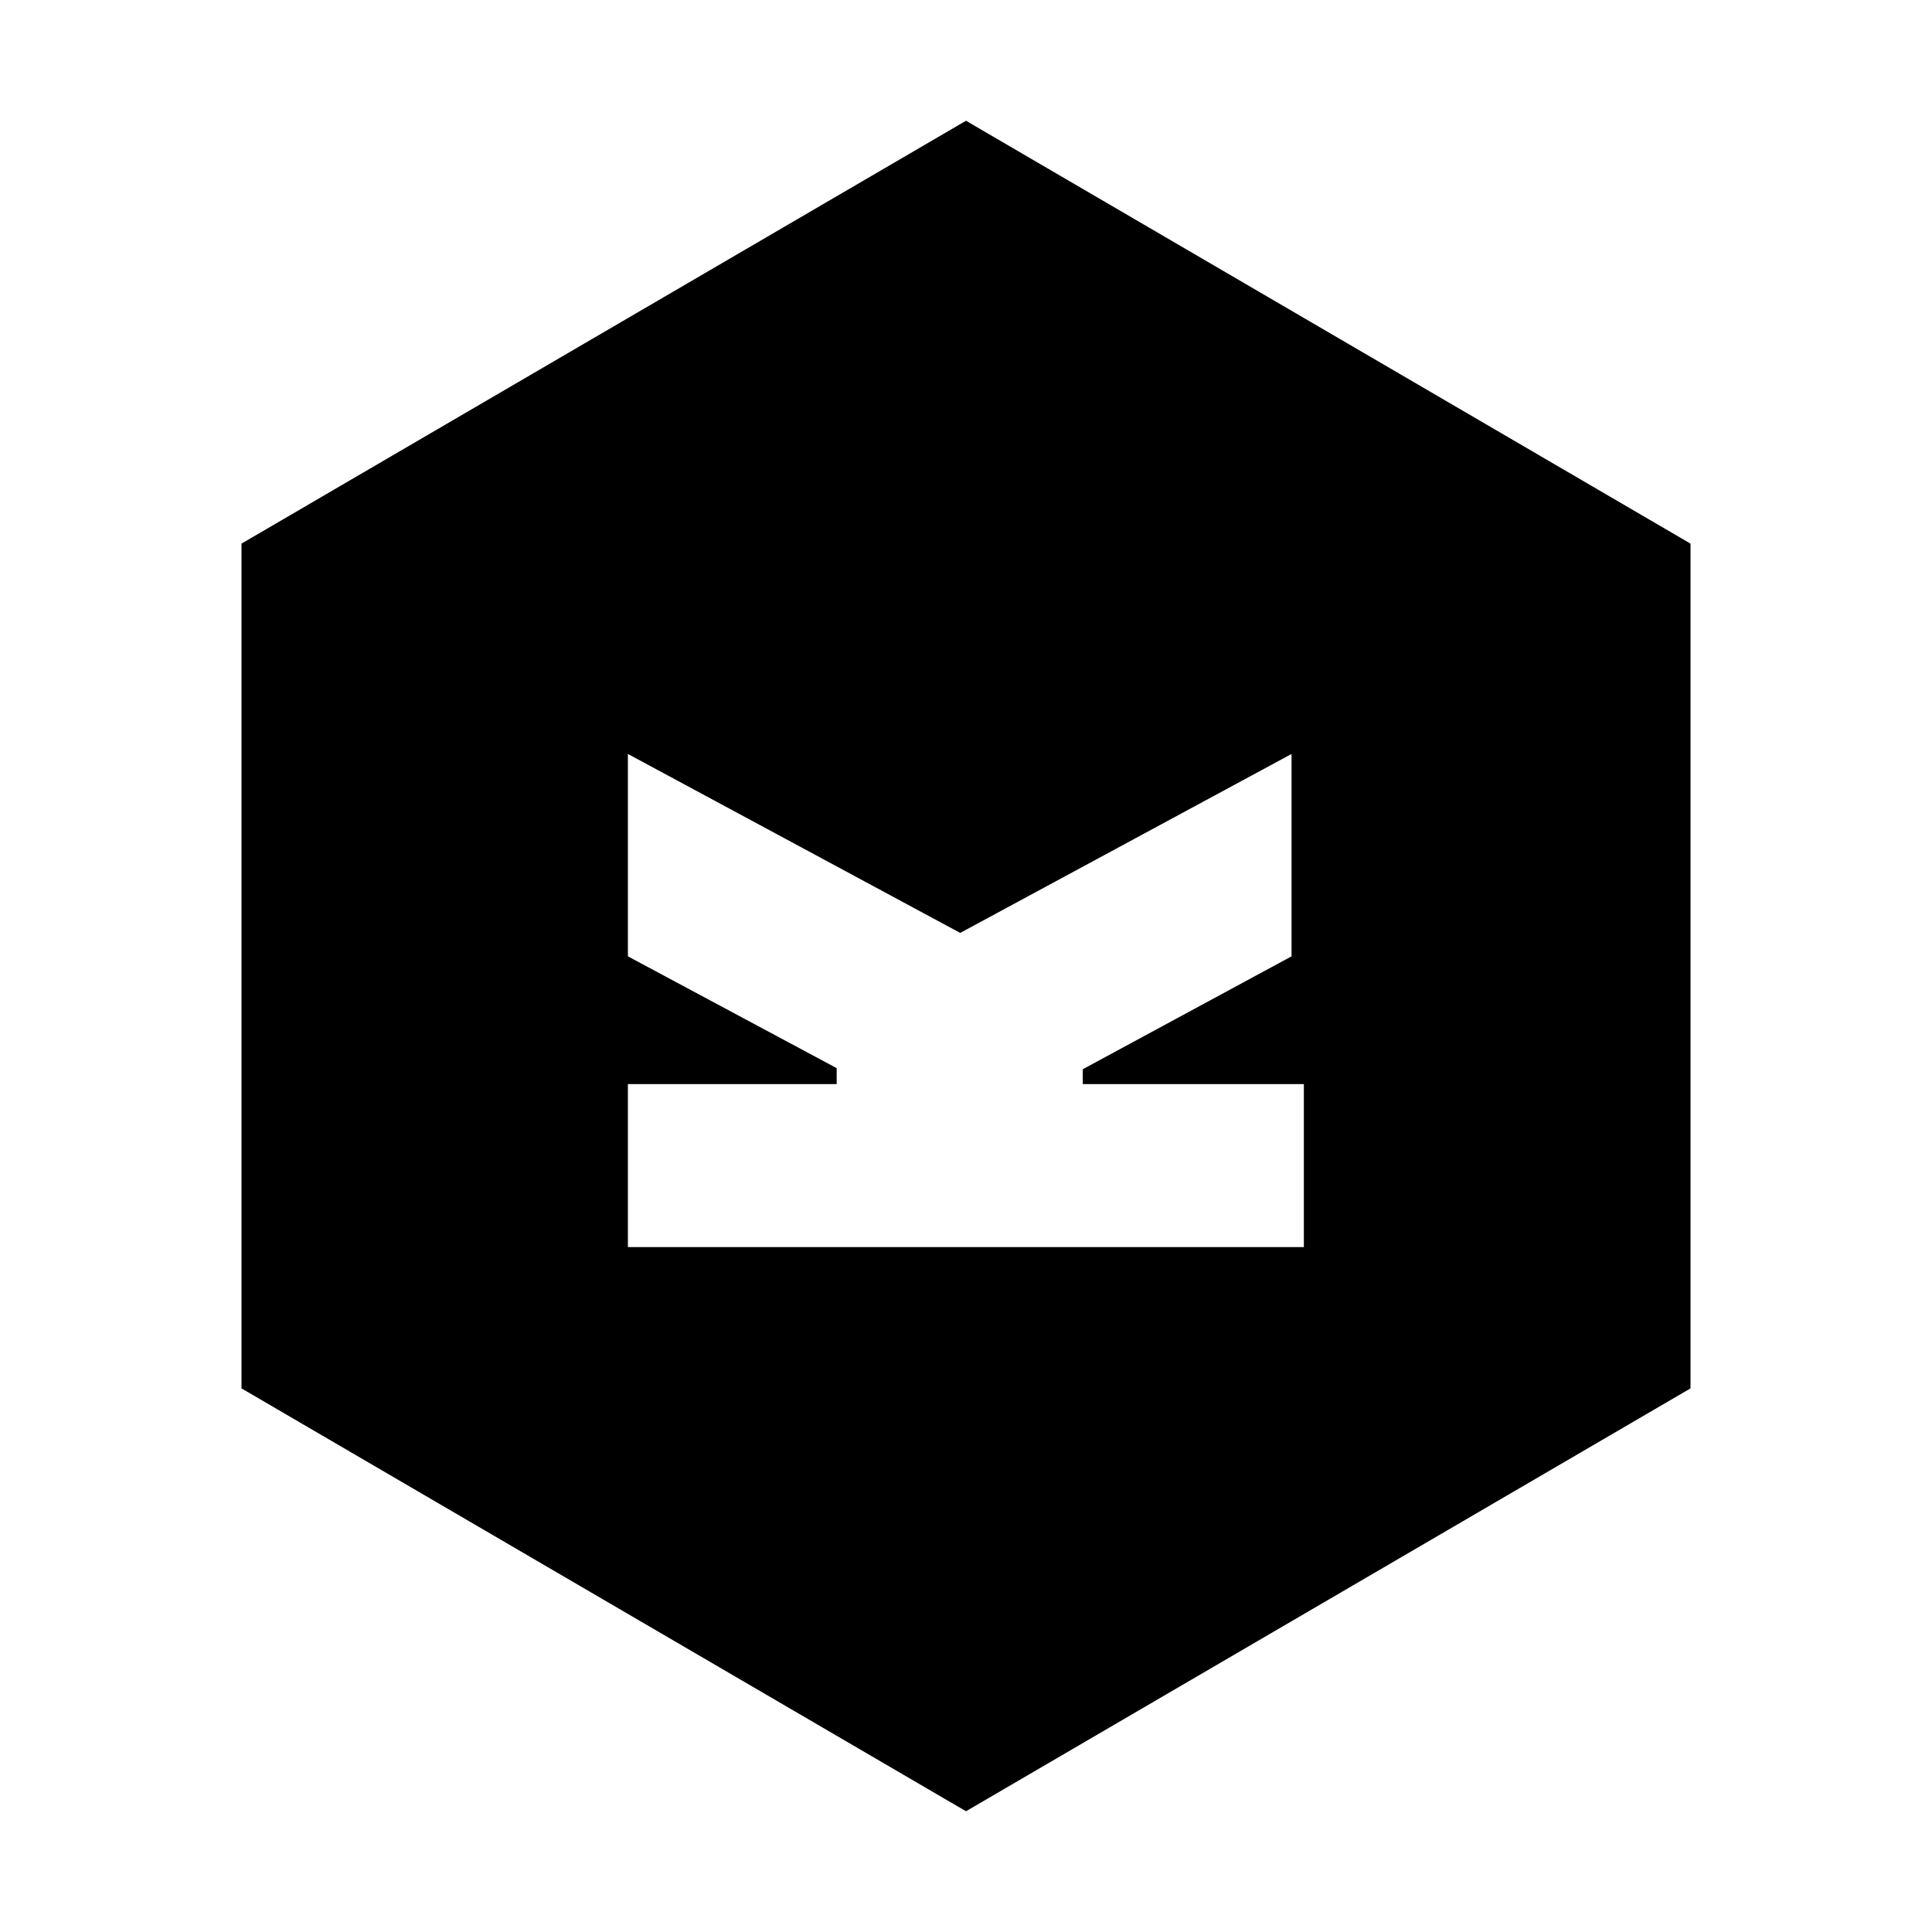
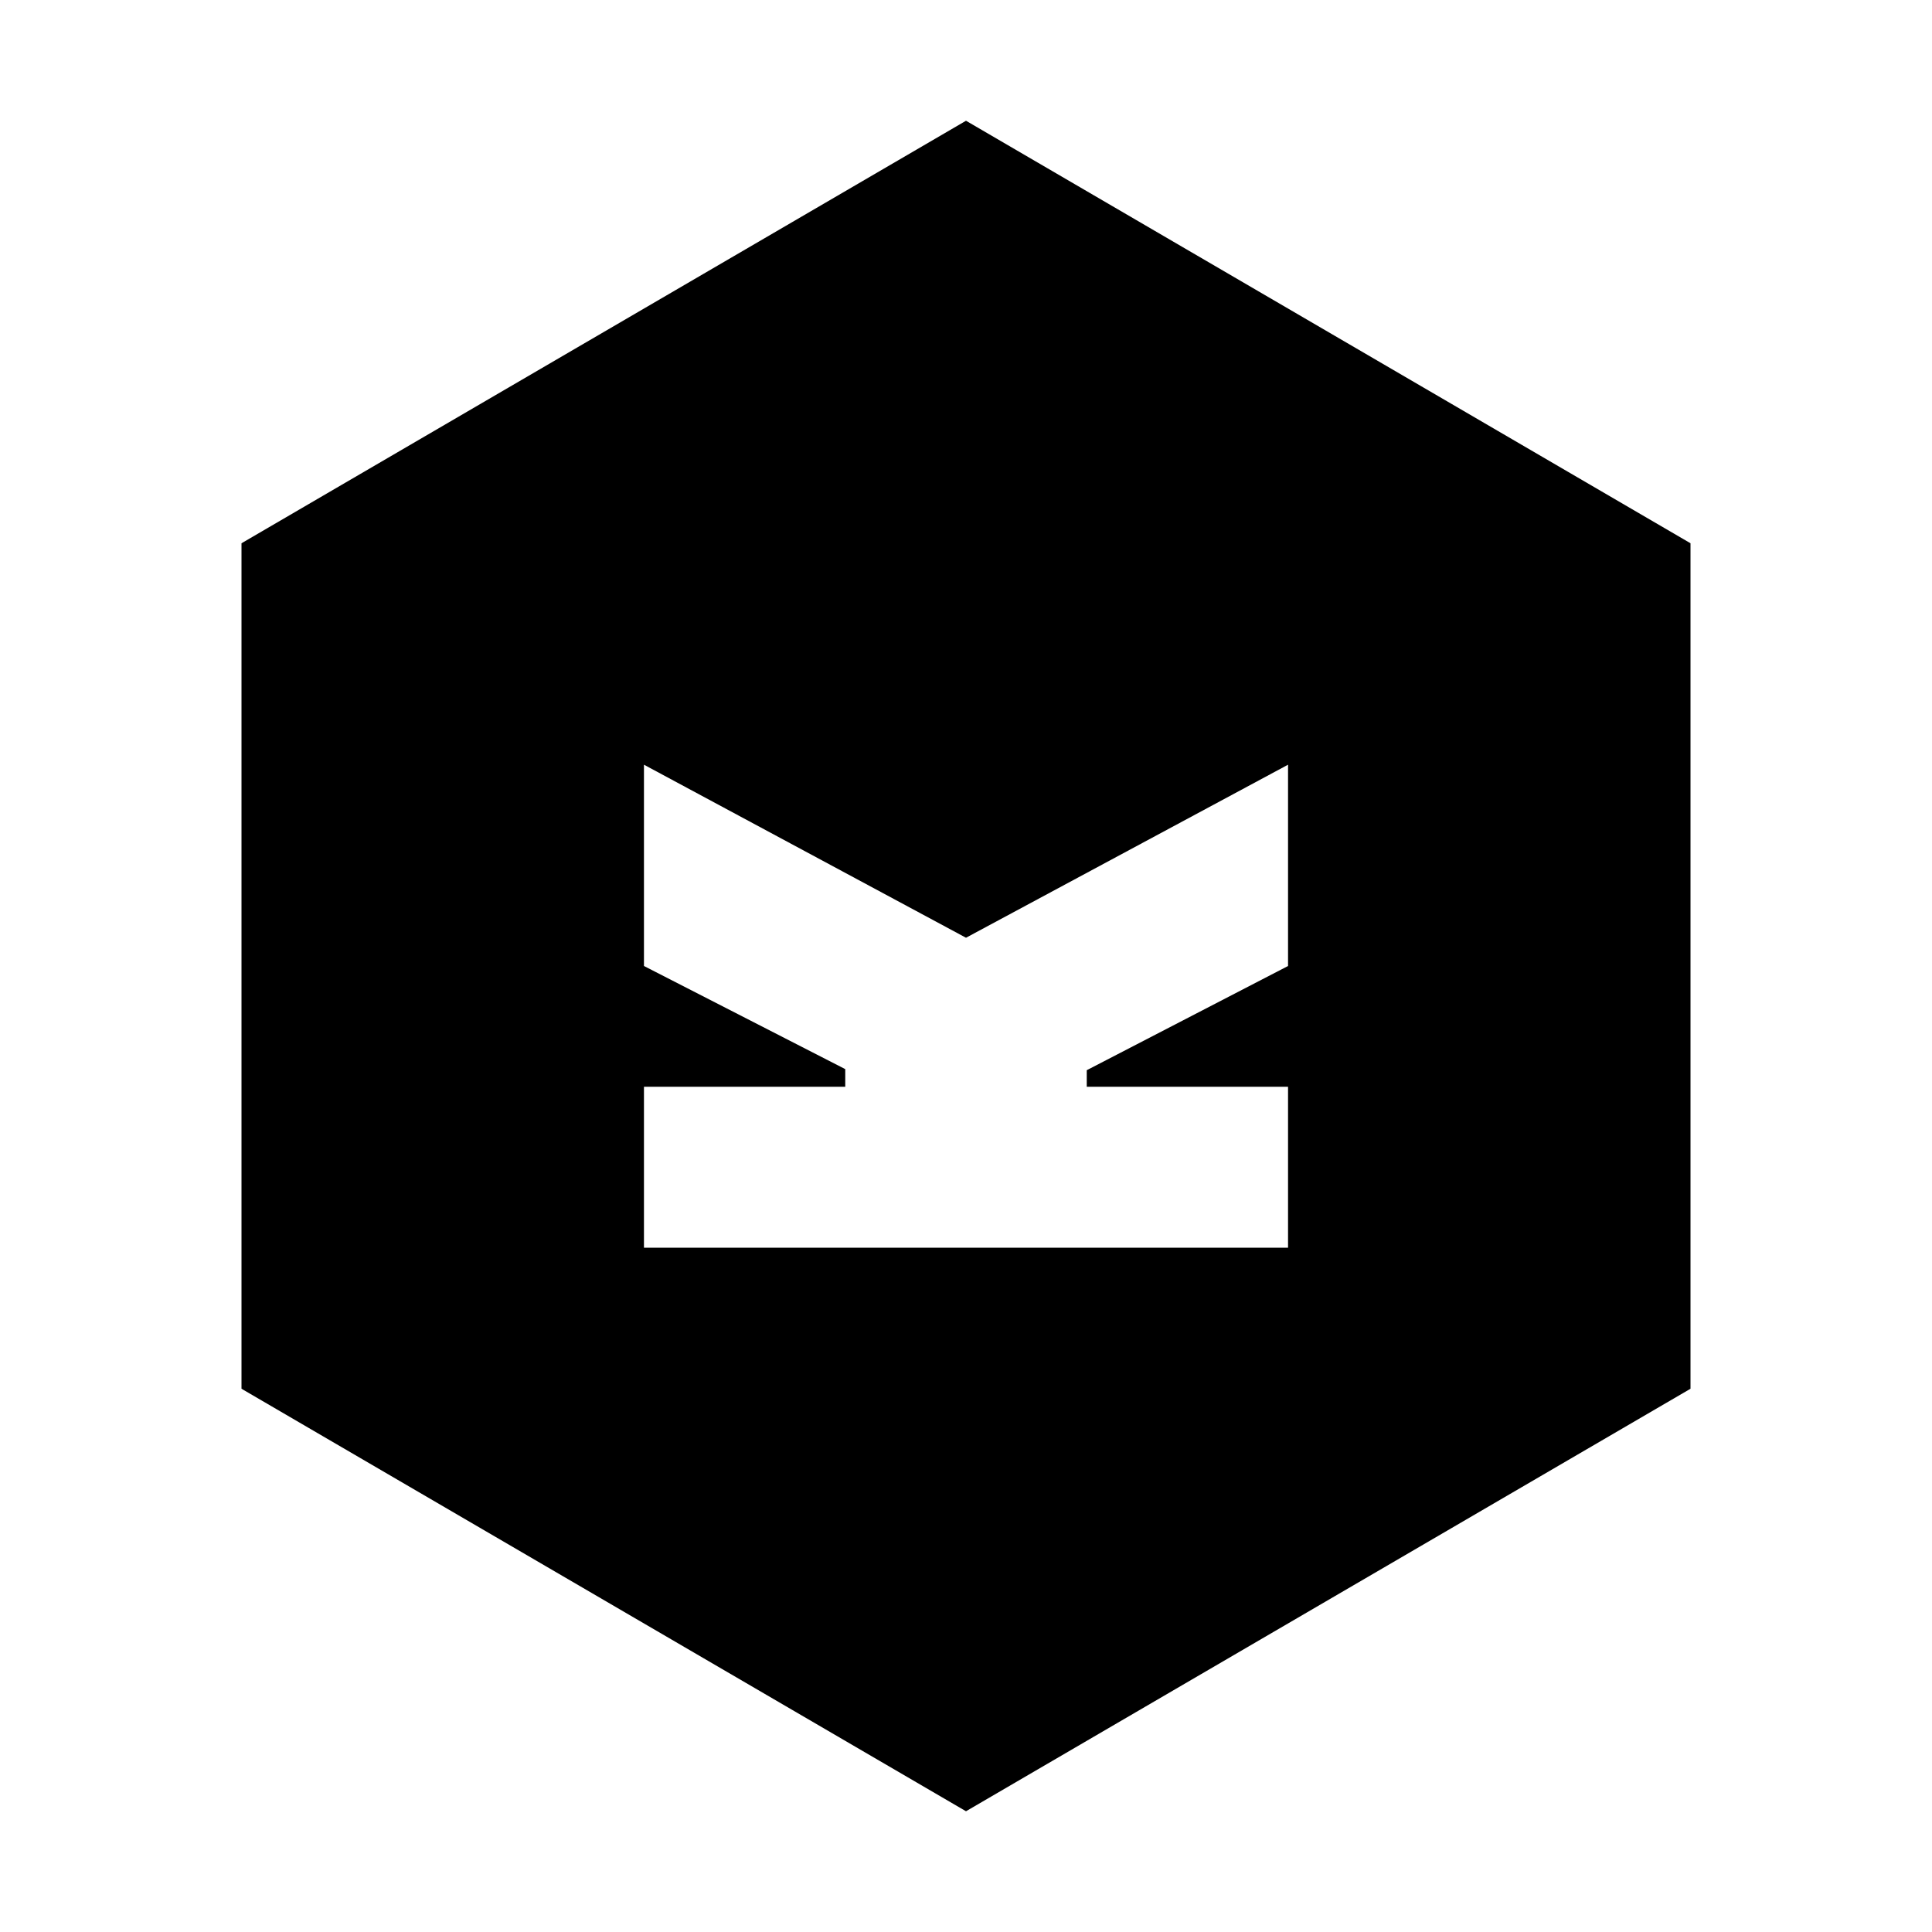
<svg xmlns="http://www.w3.org/2000/svg" viewBox="0 0 16 16">
-   <path d="M8 1l6 3.502v6.996L8 15l-6-3.502V4.502L8 1zm2.696 6.92V6.244L7.952 7.726 5.2 6.244V7.92l1.729.926v.132H5.2v1.35h5.598v-1.35H8.967v-.123l1.729-.935z" />
+   <path d="M8,1l6,3.499l0,7.002l-6,3.499l-6,-3.499l0,-7.002l6,-3.499Zm2.667,5.333l-2.667,1.433l-2.667,-1.433l0,1.667l1.667,0.854l0,0.146l-1.667,-0l0,1.333l5.334,0l-0,-1.333l-1.667,-0l-0,-0.137l1.667,-0.863l-0,-1.667Z" />
</svg>
